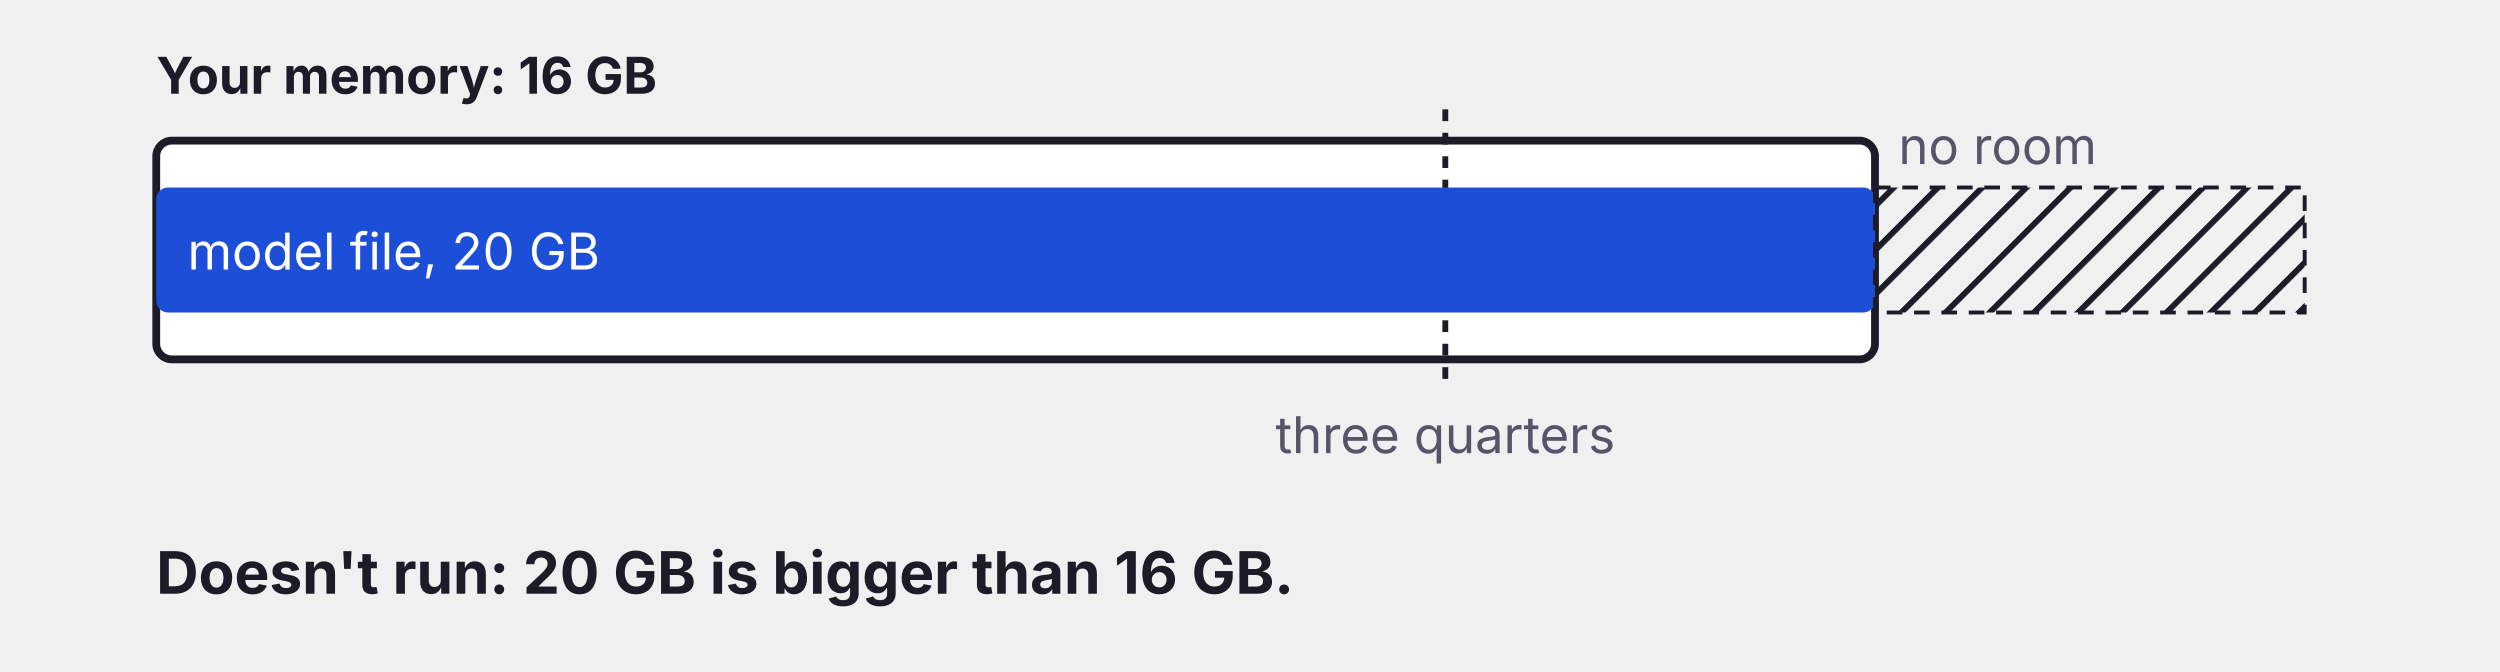
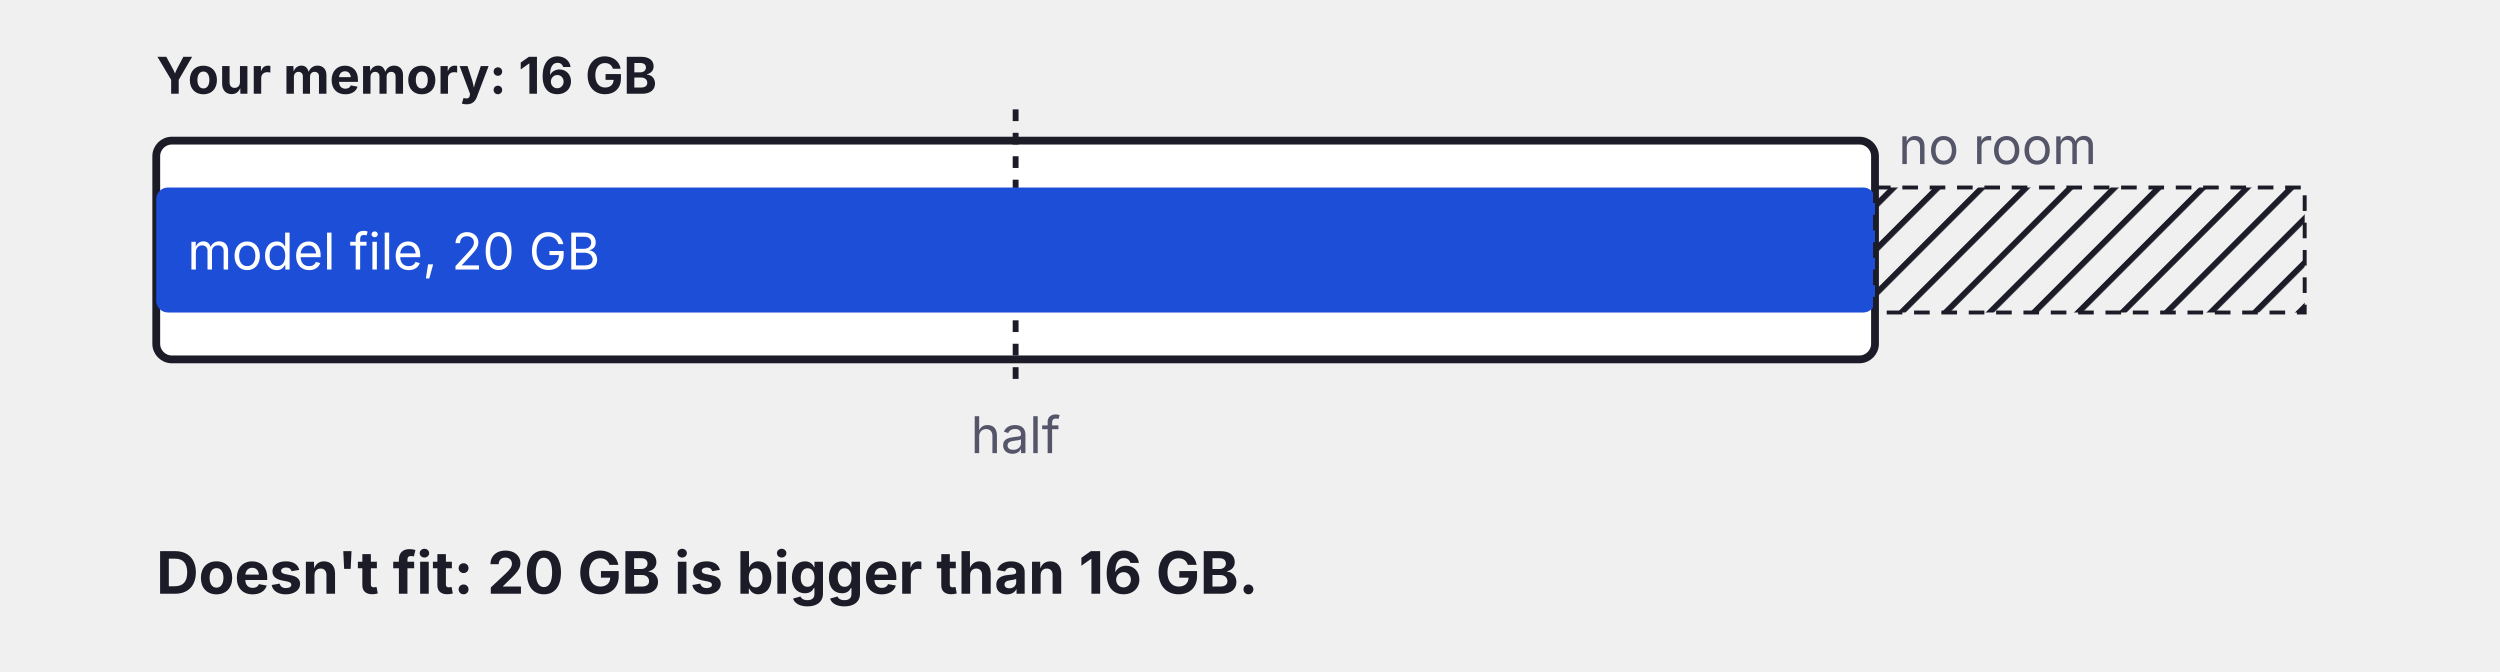
<svg xmlns="http://www.w3.org/2000/svg" viewBox="0 0 640 172" width="640" height="172" font-family="system-ui, -apple-system, Segoe UI, sans-serif" class="fig" data-figure="will-it-fit">
  <defs>
    <pattern id="will-it-fit-over" width="8" height="8" patternUnits="userSpaceOnUse" patternTransform="rotate(45)">
      <line x1="0" y1="0" x2="0" y2="8" class="fig-ink-stroke" stroke="#1c1c28" stroke-width="3" />
    </pattern>
  </defs>
  <rect x="40" y="36" width="440" height="56" class="fig-paper fig-ink-stroke" fill="#ffffff" stroke="#1c1c28" rx="4" stroke-width="2" />
-   <line x1="370" y1="28" x2="370" y2="100" class="fig-ink-stroke" stroke="#1c1c28" stroke-dasharray="3 3" stroke-width="1.5" />
-   <text x="370" y="116" font-size="13" text-anchor="middle" class="fig-muted" fill="#55556a">three quarters</text>
+   <line x1="260" y1="28" x2="260" y2="100" class="fig-ink-stroke" stroke="#1c1c28" stroke-dasharray="3 3" stroke-width="1.5" />
+   <text x="260" y="116" font-size="13" text-anchor="middle" class="fig-muted" fill="#55556a">half</text>
  <text x="40" y="24" font-size="13" text-anchor="start" class="fig-ink" fill="#1c1c28" font-weight="bold">Your memory: 16 GB</text>
  <g>
    <rect x="40" y="48" width="440" height="32" class="fig-accent-fill" fill="#1d4ed8" stroke="none" rx="3" />
    <rect x="480" y="48" width="110" height="32" class="fig-ink-stroke" fill="url(#will-it-fit-over)" stroke="#1c1c28" stroke-dasharray="4 3" />
    <text x="486" y="42" font-size="13" text-anchor="start" class="fig-muted" fill="#55556a">no room</text>
  </g>
  <text x="48" y="69" font-size="13" text-anchor="start" class="fig-on-accent" fill="#ffffff">model file, 20 GB</text>
-   <text x="40" y="152" font-size="15" text-anchor="start" class="fig-ink fig-result" fill="#1c1c28" data-verdict="no" font-weight="bold">Doesn't run: 20 GB is bigger than 16 GB.</text>
+   <text x="40" y="152" font-size="15" text-anchor="start" class="fig-ink fig-result" fill="#1c1c28" data-verdict="no" font-weight="bold">Doesn't fit: 20 GB is bigger than 16 GB.</text>
</svg>
